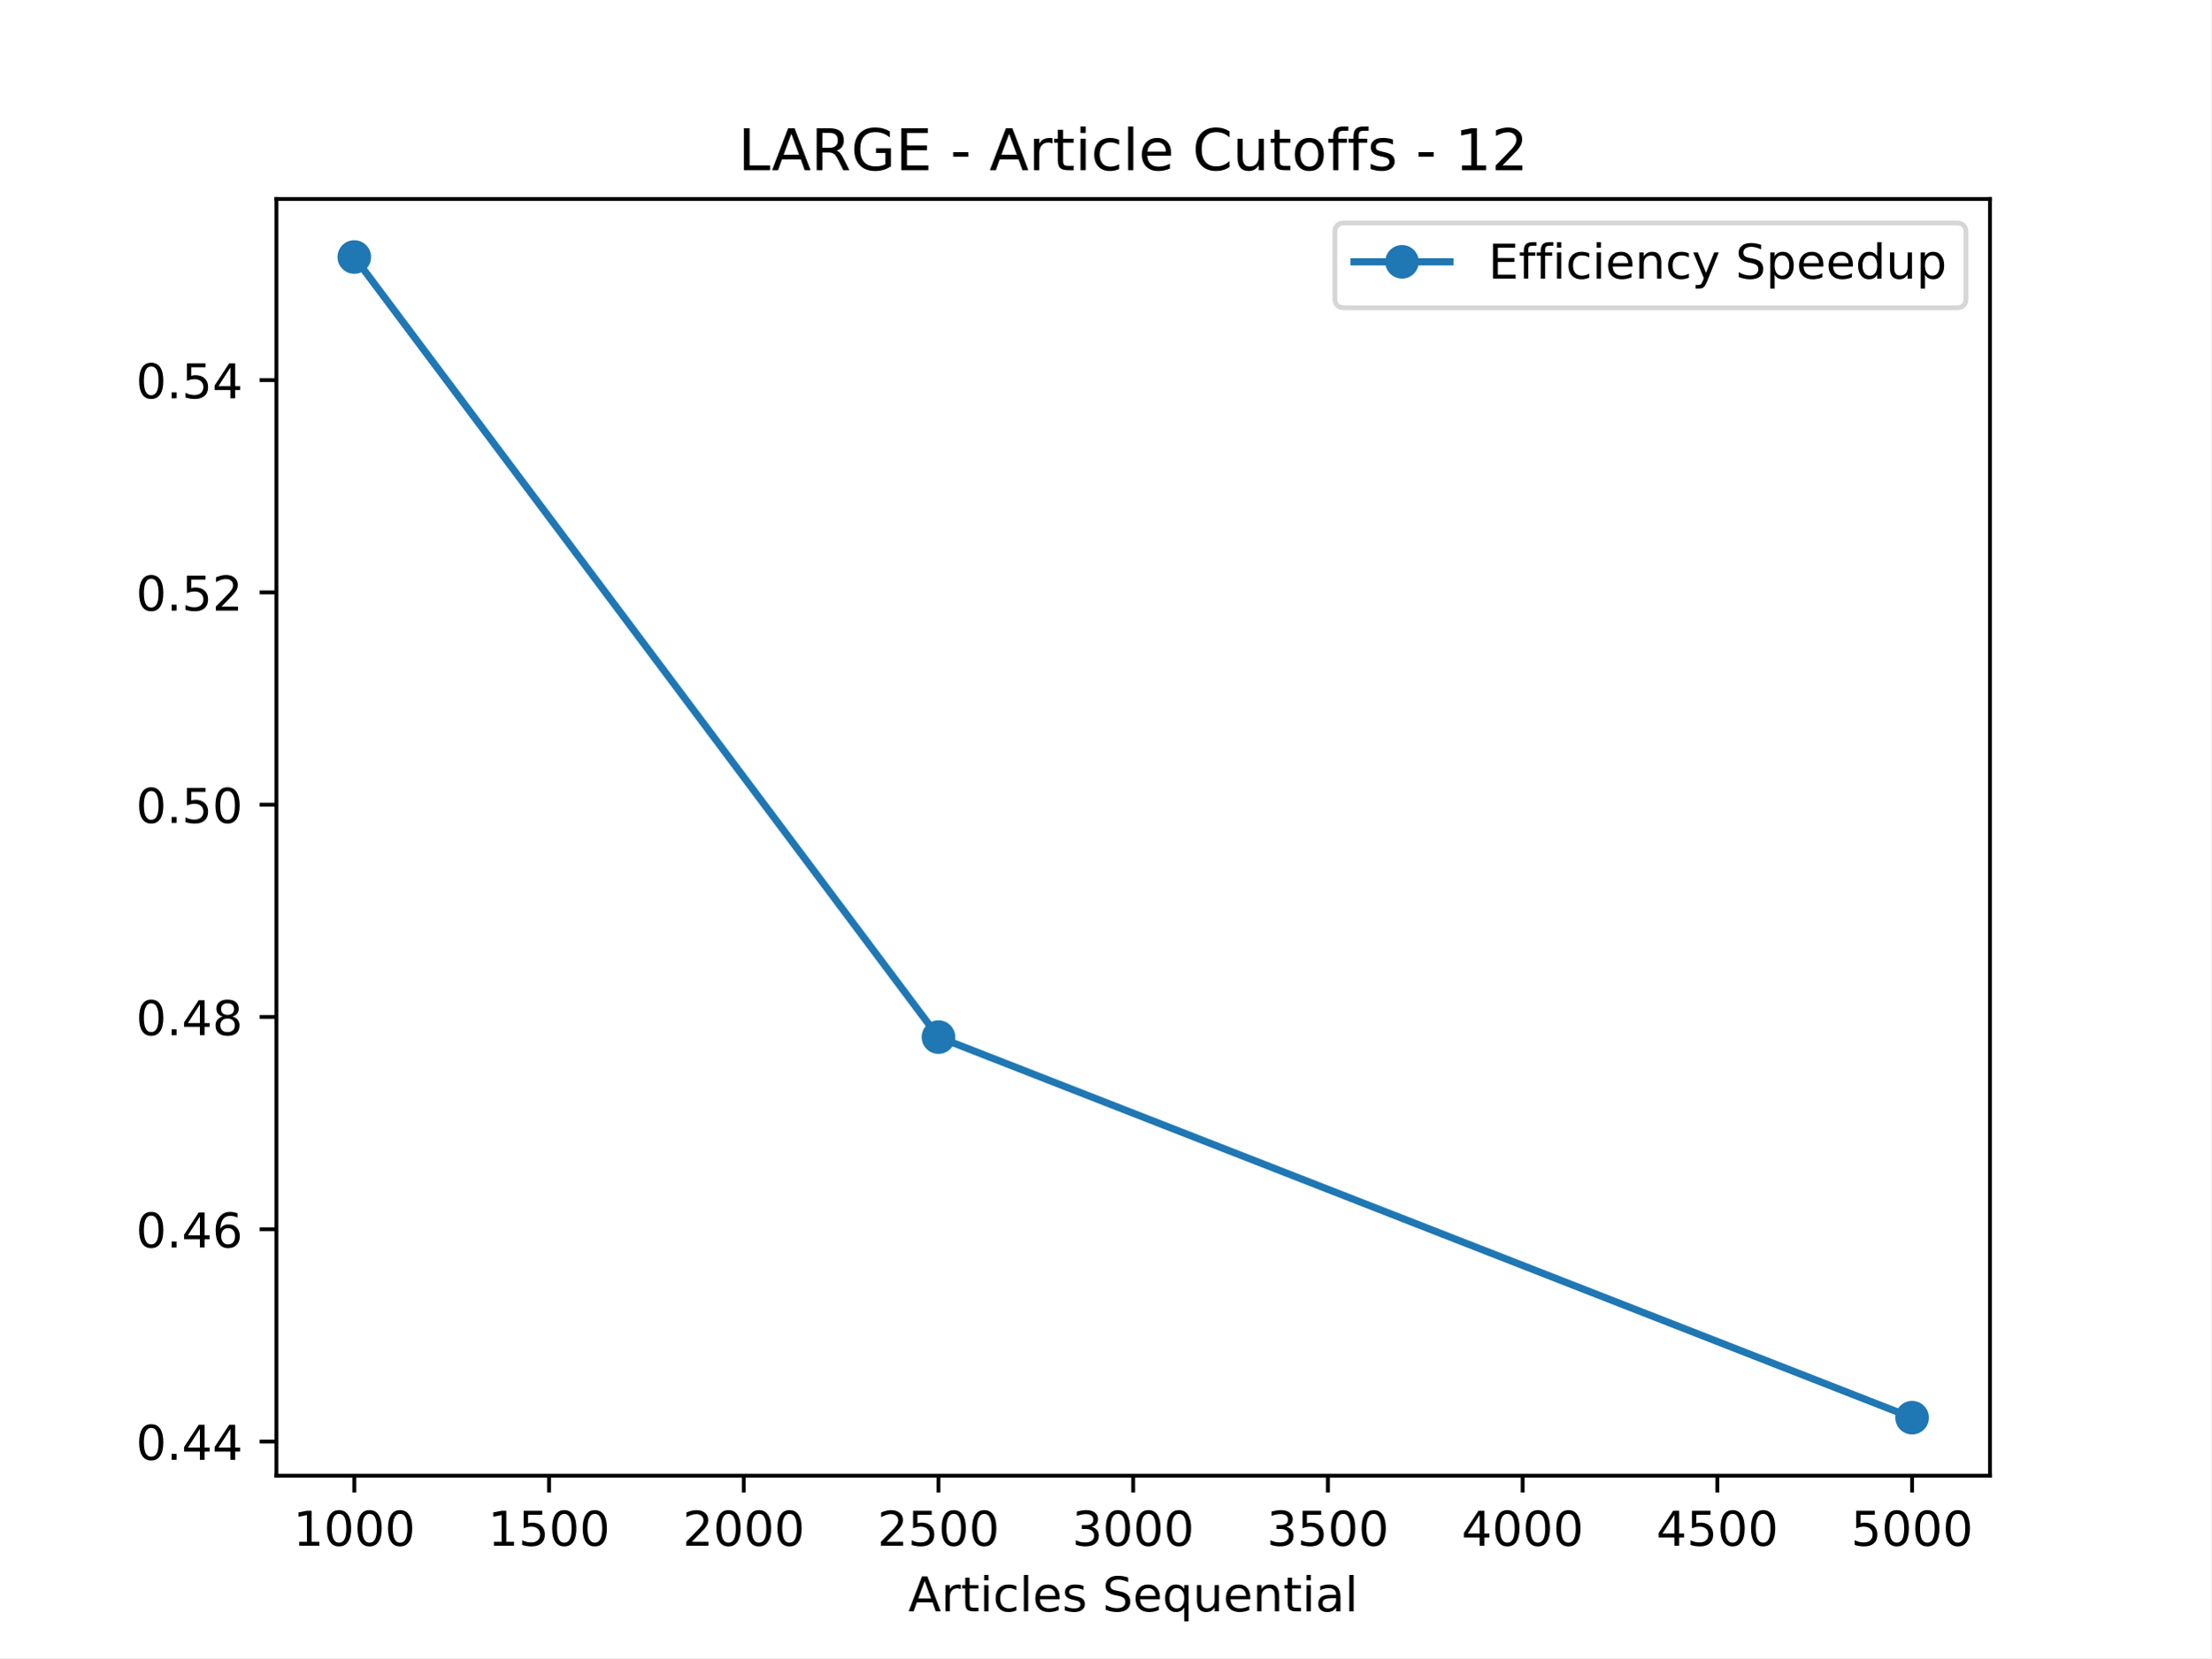
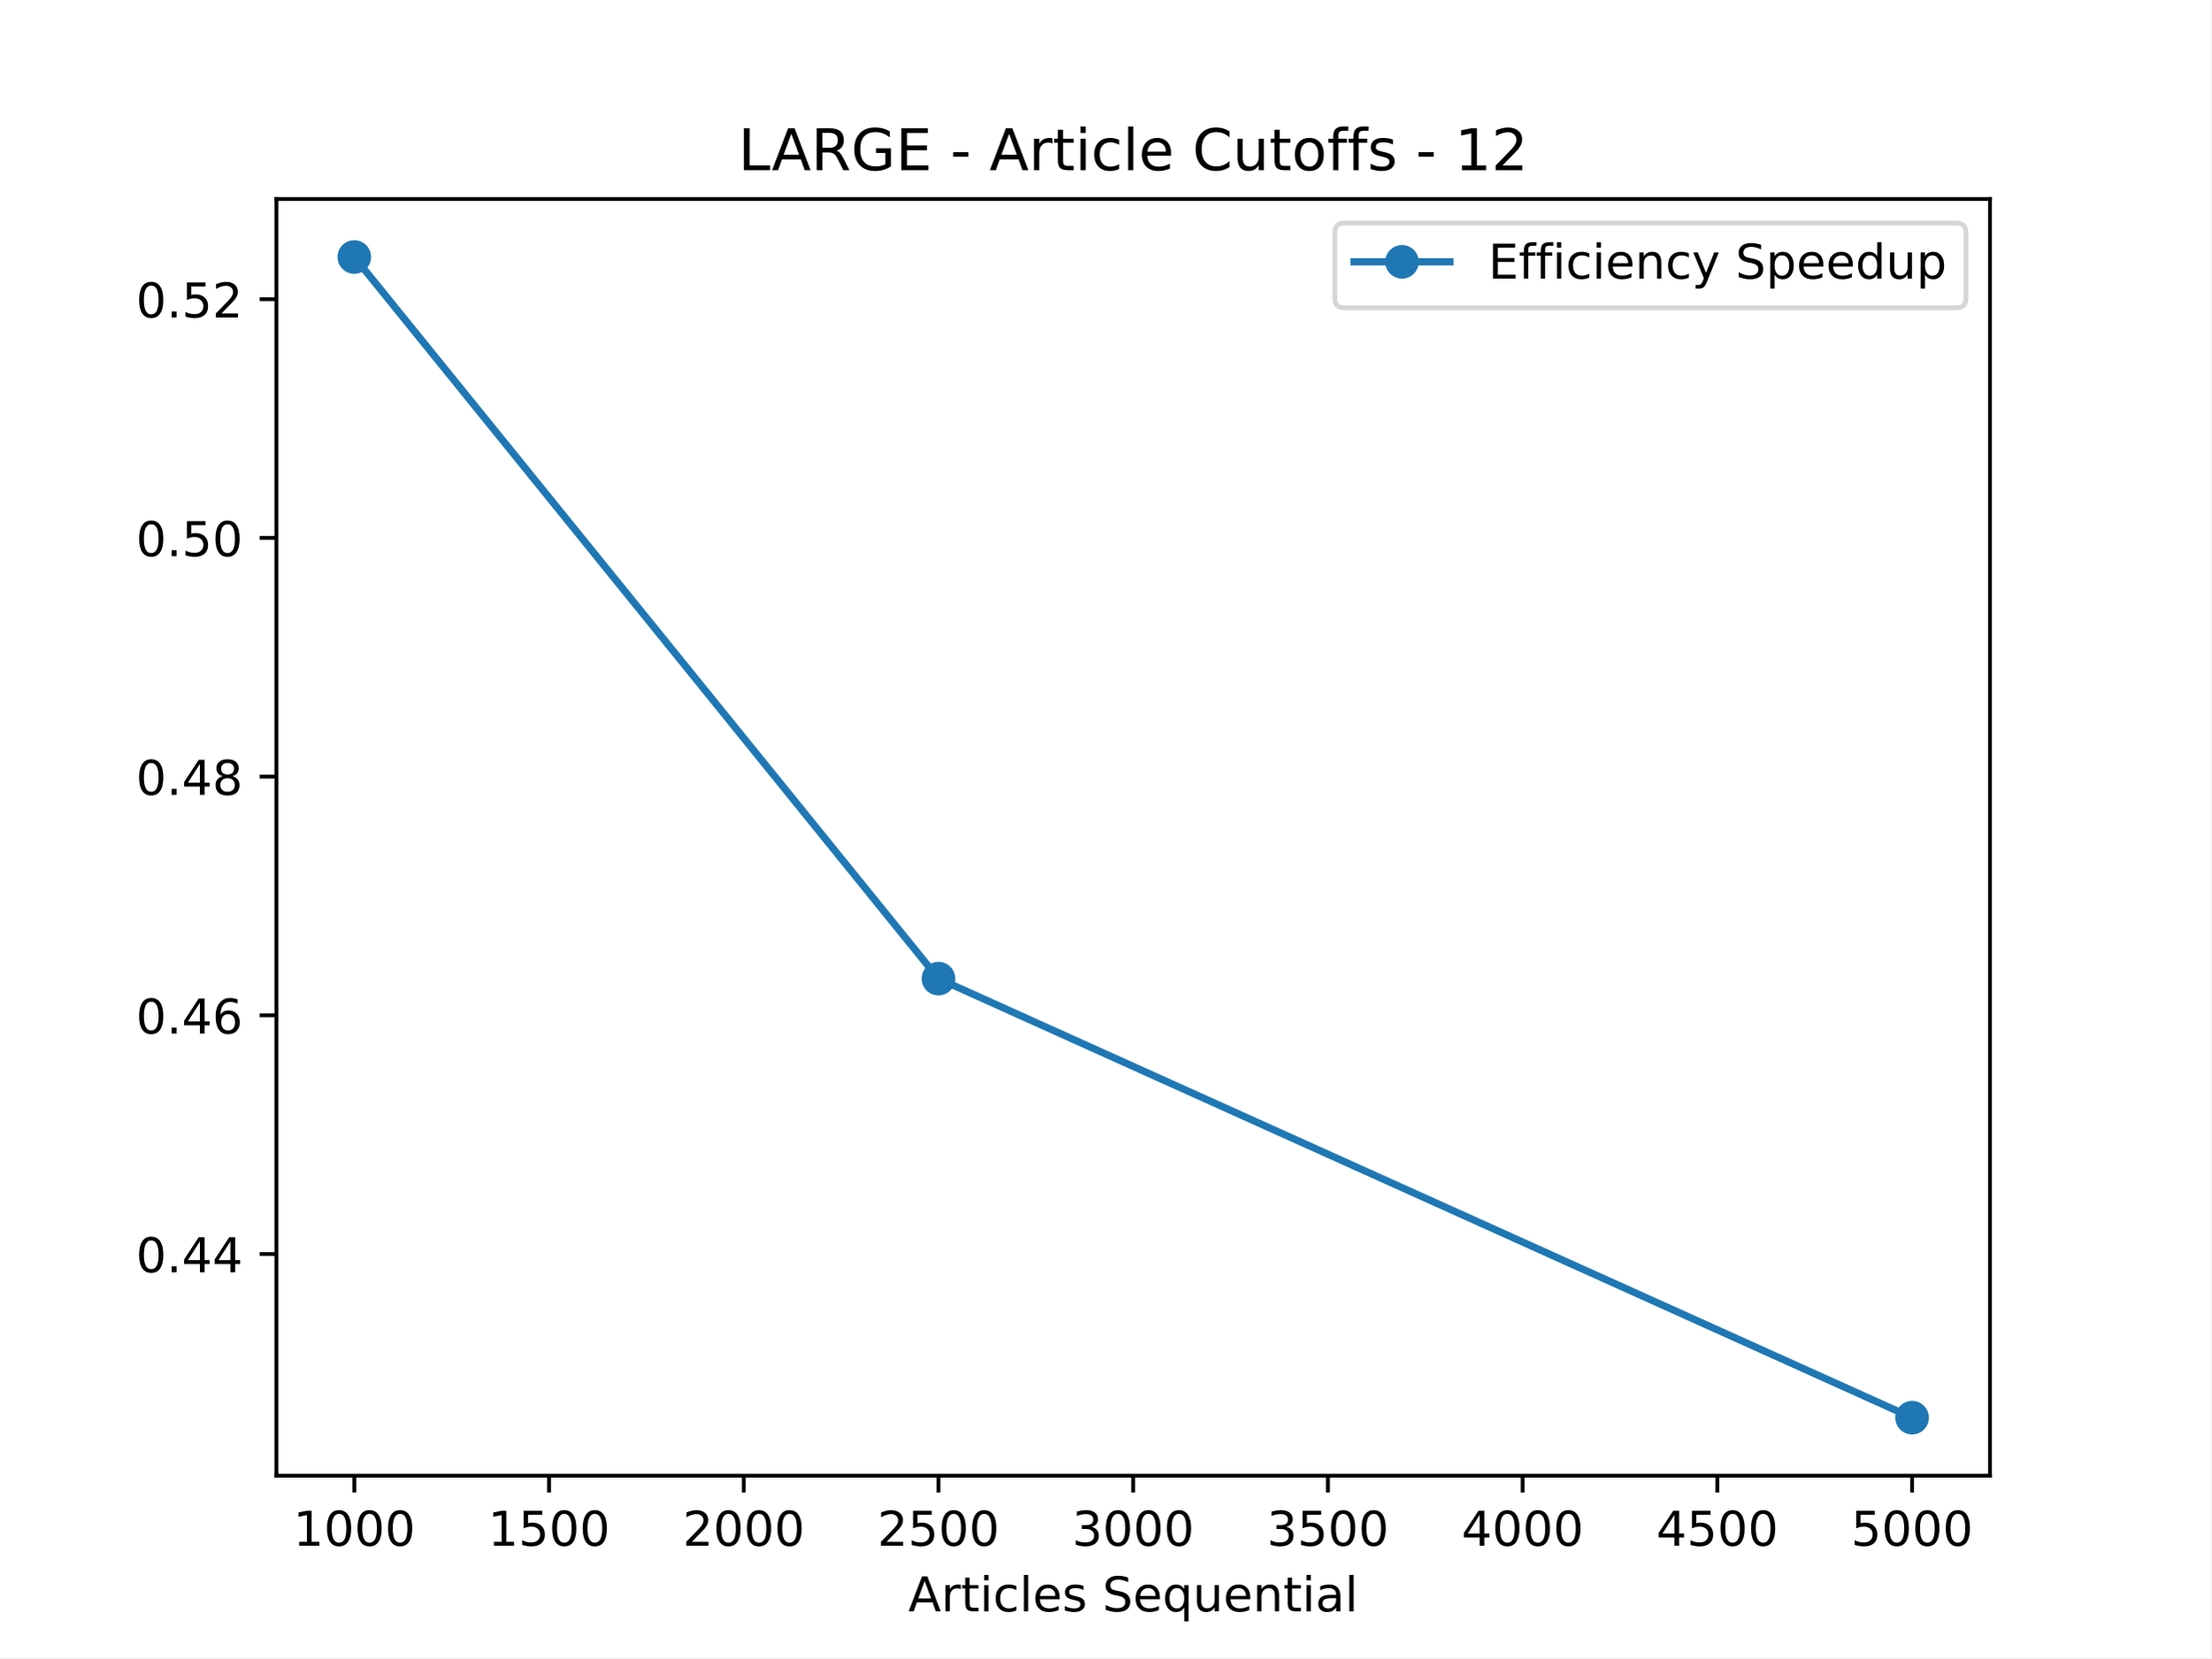
<svg xmlns="http://www.w3.org/2000/svg" xmlns:xlink="http://www.w3.org/1999/xlink" width="460.8pt" height="345.6pt" viewBox="0 0 460.8 345.6" version="1.1">
  <defs>
    <style type="text/css">*{stroke-linejoin: round; stroke-linecap: butt}</style>
  </defs>
  <g id="figure_1">
    <g id="patch_1">
      <path d="M 0 345.6  L 460.8 345.6  L 460.8 0  L 0 0  z " style="fill: #ffffff" />
    </g>
    <g id="axes_1">
      <g id="patch_2">
        <path d="M 57.6 307.584  L 414.72 307.584  L 414.72 41.472  L 57.6 41.472  z " style="fill: #ffffff" />
      </g>
      <g id="matplotlib.axis_1">
        <g id="xtick_1">
          <g id="line2d_1">
            <defs>
-               <path id="m624f29a7a2" d="M 0 0  L 0 3.5  " style="stroke: #000000; stroke-width: 0.8" />
+               <path id="m6aa74bdfdf" d="M 0 0  L 0 3.5  " style="stroke: #000000; stroke-width: 0.8" />
            </defs>
            <g>
-               <use xlink:href="#m624f29a7a2" x="73.833" y="307.584" style="stroke: #000000; stroke-width: 0.8" />
+               <use xlink:href="#m6aa74bdfdf" x="73.833" y="307.584" style="stroke: #000000; stroke-width: 0.8" />
            </g>
          </g>
          <g id="text_1">
            <g transform="translate(61.10773 322.1824) scale(0.1 -0.1)">
              <defs>
                <path id="DejaVuSans-31" d="M 794 531  L 1825 531  L 1825 4091  L 703 3866  L 703 4441  L 1819 4666  L 2450 4666  L 2450 531  L 3481 531  L 3481 0  L 794 0  L 794 531  z " transform="scale(0.015625)" />
                <path id="DejaVuSans-30" d="M 2034 4250  Q 1547 4250 1301 3770  Q 1056 3291 1056 2328  Q 1056 1369 1301 889  Q 1547 409 2034 409  Q 2525 409 2770 889  Q 3016 1369 3016 2328  Q 3016 3291 2770 3770  Q 2525 4250 2034 4250  z M 2034 4750  Q 2819 4750 3233 4129  Q 3647 3509 3647 2328  Q 3647 1150 3233 529  Q 2819 -91 2034 -91  Q 1250 -91 836 529  Q 422 1150 422 2328  Q 422 3509 836 4129  Q 1250 4750 2034 4750  z " transform="scale(0.015625)" />
              </defs>
              <use xlink:href="#DejaVuSans-31" />
              <use xlink:href="#DejaVuSans-30" x="63.623" />
              <use xlink:href="#DejaVuSans-30" x="127.246" />
              <use xlink:href="#DejaVuSans-30" x="190.869" />
            </g>
          </g>
        </g>
        <g id="xtick_2">
          <g id="line2d_2">
            <g>
-               <use xlink:href="#m624f29a7a2" x="114.415" y="307.584" style="stroke: #000000; stroke-width: 0.8" />
+               <use xlink:href="#m6aa74bdfdf" x="114.415" y="307.584" style="stroke: #000000; stroke-width: 0.8" />
            </g>
          </g>
          <g id="text_2">
            <g transform="translate(101.6895 322.1824) scale(0.1 -0.1)">
              <defs>
                <path id="DejaVuSans-35" d="M 691 4666  L 3169 4666  L 3169 4134  L 1269 4134  L 1269 2991  Q 1406 3038 1543 3061  Q 1681 3084 1819 3084  Q 2600 3084 3056 2656  Q 3513 2228 3513 1497  Q 3513 744 3044 326  Q 2575 -91 1722 -91  Q 1428 -91 1123 -41  Q 819 9 494 109  L 494 744  Q 775 591 1075 516  Q 1375 441 1709 441  Q 2250 441 2565 725  Q 2881 1009 2881 1497  Q 2881 1984 2565 2268  Q 2250 2553 1709 2553  Q 1456 2553 1204 2497  Q 953 2441 691 2322  L 691 4666  z " transform="scale(0.015625)" />
              </defs>
              <use xlink:href="#DejaVuSans-31" />
              <use xlink:href="#DejaVuSans-35" x="63.623" />
              <use xlink:href="#DejaVuSans-30" x="127.246" />
              <use xlink:href="#DejaVuSans-30" x="190.869" />
            </g>
          </g>
        </g>
        <g id="xtick_3">
          <g id="line2d_3">
            <g>
-               <use xlink:href="#m624f29a7a2" x="154.996" y="307.584" style="stroke: #000000; stroke-width: 0.8" />
+               <use xlink:href="#m6aa74bdfdf" x="154.996" y="307.584" style="stroke: #000000; stroke-width: 0.8" />
            </g>
          </g>
          <g id="text_3">
            <g transform="translate(142.2714 322.1824) scale(0.1 -0.1)">
              <defs>
                <path id="DejaVuSans-32" d="M 1228 531  L 3431 531  L 3431 0  L 469 0  L 469 531  Q 828 903 1448 1529  Q 2069 2156 2228 2338  Q 2531 2678 2651 2914  Q 2772 3150 2772 3378  Q 2772 3750 2511 3984  Q 2250 4219 1831 4219  Q 1534 4219 1204 4116  Q 875 4013 500 3803  L 500 4441  Q 881 4594 1212 4672  Q 1544 4750 1819 4750  Q 2544 4750 2975 4387  Q 3406 4025 3406 3419  Q 3406 3131 3298 2873  Q 3191 2616 2906 2266  Q 2828 2175 2409 1742  Q 1991 1309 1228 531  z " transform="scale(0.015625)" />
              </defs>
              <use xlink:href="#DejaVuSans-32" />
              <use xlink:href="#DejaVuSans-30" x="63.623" />
              <use xlink:href="#DejaVuSans-30" x="127.246" />
              <use xlink:href="#DejaVuSans-30" x="190.869" />
            </g>
          </g>
        </g>
        <g id="xtick_4">
          <g id="line2d_4">
            <g>
-               <use xlink:href="#m624f29a7a2" x="195.578" y="307.584" style="stroke: #000000; stroke-width: 0.8" />
+               <use xlink:href="#m6aa74bdfdf" x="195.578" y="307.584" style="stroke: #000000; stroke-width: 0.8" />
            </g>
          </g>
          <g id="text_4">
            <g transform="translate(182.8532 322.1824) scale(0.1 -0.1)">
              <use xlink:href="#DejaVuSans-32" />
              <use xlink:href="#DejaVuSans-35" x="63.623" />
              <use xlink:href="#DejaVuSans-30" x="127.246" />
              <use xlink:href="#DejaVuSans-30" x="190.869" />
            </g>
          </g>
        </g>
        <g id="xtick_5">
          <g id="line2d_5">
            <g>
-               <use xlink:href="#m624f29a7a2" x="236.16" y="307.584" style="stroke: #000000; stroke-width: 0.8" />
+               <use xlink:href="#m6aa74bdfdf" x="236.16" y="307.584" style="stroke: #000000; stroke-width: 0.8" />
            </g>
          </g>
          <g id="text_5">
            <g transform="translate(223.435 322.1824) scale(0.1 -0.1)">
              <defs>
                <path id="DejaVuSans-33" d="M 2597 2516  Q 3050 2419 3304 2112  Q 3559 1806 3559 1356  Q 3559 666 3084 287  Q 2609 -91 1734 -91  Q 1441 -91 1130 -33  Q 819 25 488 141  L 488 750  Q 750 597 1062 519  Q 1375 441 1716 441  Q 2309 441 2620 675  Q 2931 909 2931 1356  Q 2931 1769 2642 2001  Q 2353 2234 1838 2234  L 1294 2234  L 1294 2753  L 1863 2753  Q 2328 2753 2575 2939  Q 2822 3125 2822 3475  Q 2822 3834 2567 4026  Q 2313 4219 1838 4219  Q 1578 4219 1281 4162  Q 984 4106 628 3988  L 628 4550  Q 988 4650 1302 4700  Q 1616 4750 1894 4750  Q 2613 4750 3031 4423  Q 3450 4097 3450 3541  Q 3450 3153 3228 2886  Q 3006 2619 2597 2516  z " transform="scale(0.015625)" />
              </defs>
              <use xlink:href="#DejaVuSans-33" />
              <use xlink:href="#DejaVuSans-30" x="63.623" />
              <use xlink:href="#DejaVuSans-30" x="127.246" />
              <use xlink:href="#DejaVuSans-30" x="190.869" />
            </g>
          </g>
        </g>
        <g id="xtick_6">
          <g id="line2d_6">
            <g>
-               <use xlink:href="#m624f29a7a2" x="276.742" y="307.584" style="stroke: #000000; stroke-width: 0.8" />
+               <use xlink:href="#m6aa74bdfdf" x="276.742" y="307.584" style="stroke: #000000; stroke-width: 0.8" />
            </g>
          </g>
          <g id="text_6">
            <g transform="translate(264.0168 322.1824) scale(0.1 -0.1)">
              <use xlink:href="#DejaVuSans-33" />
              <use xlink:href="#DejaVuSans-35" x="63.623" />
              <use xlink:href="#DejaVuSans-30" x="127.246" />
              <use xlink:href="#DejaVuSans-30" x="190.869" />
            </g>
          </g>
        </g>
        <g id="xtick_7">
          <g id="line2d_7">
            <g>
-               <use xlink:href="#m624f29a7a2" x="317.324" y="307.584" style="stroke: #000000; stroke-width: 0.8" />
+               <use xlink:href="#m6aa74bdfdf" x="317.324" y="307.584" style="stroke: #000000; stroke-width: 0.8" />
            </g>
          </g>
          <g id="text_7">
            <g transform="translate(304.5986 322.1824) scale(0.1 -0.1)">
              <defs>
                <path id="DejaVuSans-34" d="M 2419 4116  L 825 1625  L 2419 1625  L 2419 4116  z M 2253 4666  L 3047 4666  L 3047 1625  L 3713 1625  L 3713 1100  L 3047 1100  L 3047 0  L 2419 0  L 2419 1100  L 313 1100  L 313 1709  L 2253 4666  z " transform="scale(0.015625)" />
              </defs>
              <use xlink:href="#DejaVuSans-34" />
              <use xlink:href="#DejaVuSans-30" x="63.623" />
              <use xlink:href="#DejaVuSans-30" x="127.246" />
              <use xlink:href="#DejaVuSans-30" x="190.869" />
            </g>
          </g>
        </g>
        <g id="xtick_8">
          <g id="line2d_8">
            <g>
-               <use xlink:href="#m624f29a7a2" x="357.905" y="307.584" style="stroke: #000000; stroke-width: 0.8" />
+               <use xlink:href="#m6aa74bdfdf" x="357.905" y="307.584" style="stroke: #000000; stroke-width: 0.8" />
            </g>
          </g>
          <g id="text_8">
            <g transform="translate(345.1805 322.1824) scale(0.1 -0.1)">
              <use xlink:href="#DejaVuSans-34" />
              <use xlink:href="#DejaVuSans-35" x="63.623" />
              <use xlink:href="#DejaVuSans-30" x="127.246" />
              <use xlink:href="#DejaVuSans-30" x="190.869" />
            </g>
          </g>
        </g>
        <g id="xtick_9">
          <g id="line2d_9">
            <g>
-               <use xlink:href="#m624f29a7a2" x="398.487" y="307.584" style="stroke: #000000; stroke-width: 0.8" />
+               <use xlink:href="#m6aa74bdfdf" x="398.487" y="307.584" style="stroke: #000000; stroke-width: 0.8" />
            </g>
          </g>
          <g id="text_9">
            <g transform="translate(385.7623 322.1824) scale(0.1 -0.1)">
              <use xlink:href="#DejaVuSans-35" />
              <use xlink:href="#DejaVuSans-30" x="63.623" />
              <use xlink:href="#DejaVuSans-30" x="127.246" />
              <use xlink:href="#DejaVuSans-30" x="190.869" />
            </g>
          </g>
        </g>
        <g id="text_10">
          <g transform="translate(189.285 335.8606) scale(0.1 -0.1)">
            <defs>
              <path id="DejaVuSans-41" d="M 2188 4044  L 1331 1722  L 3047 1722  L 2188 4044  z M 1831 4666  L 2547 4666  L 4325 0  L 3669 0  L 3244 1197  L 1141 1197  L 716 0  L 50 0  L 1831 4666  z " transform="scale(0.015625)" />
              <path id="DejaVuSans-72" d="M 2631 2963  Q 2534 3019 2420 3045  Q 2306 3072 2169 3072  Q 1681 3072 1420 2755  Q 1159 2438 1159 1844  L 1159 0  L 581 0  L 581 3500  L 1159 3500  L 1159 2956  Q 1341 3275 1631 3429  Q 1922 3584 2338 3584  Q 2397 3584 2469 3576  Q 2541 3569 2628 3553  L 2631 2963  z " transform="scale(0.015625)" />
              <path id="DejaVuSans-74" d="M 1172 4494  L 1172 3500  L 2356 3500  L 2356 3053  L 1172 3053  L 1172 1153  Q 1172 725 1289 603  Q 1406 481 1766 481  L 2356 481  L 2356 0  L 1766 0  Q 1100 0 847 248  Q 594 497 594 1153  L 594 3053  L 172 3053  L 172 3500  L 594 3500  L 594 4494  L 1172 4494  z " transform="scale(0.015625)" />
              <path id="DejaVuSans-69" d="M 603 3500  L 1178 3500  L 1178 0  L 603 0  L 603 3500  z M 603 4863  L 1178 4863  L 1178 4134  L 603 4134  L 603 4863  z " transform="scale(0.015625)" />
              <path id="DejaVuSans-63" d="M 3122 3366  L 3122 2828  Q 2878 2963 2633 3030  Q 2388 3097 2138 3097  Q 1578 3097 1268 2742  Q 959 2388 959 1747  Q 959 1106 1268 751  Q 1578 397 2138 397  Q 2388 397 2633 464  Q 2878 531 3122 666  L 3122 134  Q 2881 22 2623 -34  Q 2366 -91 2075 -91  Q 1284 -91 818 406  Q 353 903 353 1747  Q 353 2603 823 3093  Q 1294 3584 2113 3584  Q 2378 3584 2631 3529  Q 2884 3475 3122 3366  z " transform="scale(0.015625)" />
              <path id="DejaVuSans-6c" d="M 603 4863  L 1178 4863  L 1178 0  L 603 0  L 603 4863  z " transform="scale(0.015625)" />
              <path id="DejaVuSans-65" d="M 3597 1894  L 3597 1613  L 953 1613  Q 991 1019 1311 708  Q 1631 397 2203 397  Q 2534 397 2845 478  Q 3156 559 3463 722  L 3463 178  Q 3153 47 2828 -22  Q 2503 -91 2169 -91  Q 1331 -91 842 396  Q 353 884 353 1716  Q 353 2575 817 3079  Q 1281 3584 2069 3584  Q 2775 3584 3186 3129  Q 3597 2675 3597 1894  z M 3022 2063  Q 3016 2534 2758 2815  Q 2500 3097 2075 3097  Q 1594 3097 1305 2825  Q 1016 2553 972 2059  L 3022 2063  z " transform="scale(0.015625)" />
              <path id="DejaVuSans-73" d="M 2834 3397  L 2834 2853  Q 2591 2978 2328 3040  Q 2066 3103 1784 3103  Q 1356 3103 1142 2972  Q 928 2841 928 2578  Q 928 2378 1081 2264  Q 1234 2150 1697 2047  L 1894 2003  Q 2506 1872 2764 1633  Q 3022 1394 3022 966  Q 3022 478 2636 193  Q 2250 -91 1575 -91  Q 1294 -91 989 -36  Q 684 19 347 128  L 347 722  Q 666 556 975 473  Q 1284 391 1588 391  Q 1994 391 2212 530  Q 2431 669 2431 922  Q 2431 1156 2273 1281  Q 2116 1406 1581 1522  L 1381 1569  Q 847 1681 609 1914  Q 372 2147 372 2553  Q 372 3047 722 3315  Q 1072 3584 1716 3584  Q 2034 3584 2315 3537  Q 2597 3491 2834 3397  z " transform="scale(0.015625)" />
              <path id="DejaVuSans-20" transform="scale(0.015625)" />
              <path id="DejaVuSans-53" d="M 3425 4513  L 3425 3897  Q 3066 4069 2747 4153  Q 2428 4238 2131 4238  Q 1616 4238 1336 4038  Q 1056 3838 1056 3469  Q 1056 3159 1242 3001  Q 1428 2844 1947 2747  L 2328 2669  Q 3034 2534 3370 2195  Q 3706 1856 3706 1288  Q 3706 609 3251 259  Q 2797 -91 1919 -91  Q 1588 -91 1214 -16  Q 841 59 441 206  L 441 856  Q 825 641 1194 531  Q 1563 422 1919 422  Q 2459 422 2753 634  Q 3047 847 3047 1241  Q 3047 1584 2836 1778  Q 2625 1972 2144 2069  L 1759 2144  Q 1053 2284 737 2584  Q 422 2884 422 3419  Q 422 4038 858 4394  Q 1294 4750 2059 4750  Q 2388 4750 2728 4690  Q 3069 4631 3425 4513  z " transform="scale(0.015625)" />
              <path id="DejaVuSans-71" d="M 947 1747  Q 947 1113 1208 752  Q 1469 391 1925 391  Q 2381 391 2643 752  Q 2906 1113 2906 1747  Q 2906 2381 2643 2742  Q 2381 3103 1925 3103  Q 1469 3103 1208 2742  Q 947 2381 947 1747  z M 2906 525  Q 2725 213 2448 61  Q 2172 -91 1784 -91  Q 1150 -91 751 415  Q 353 922 353 1747  Q 353 2572 751 3078  Q 1150 3584 1784 3584  Q 2172 3584 2448 3432  Q 2725 3281 2906 2969  L 2906 3500  L 3481 3500  L 3481 -1331  L 2906 -1331  L 2906 525  z " transform="scale(0.015625)" />
              <path id="DejaVuSans-75" d="M 544 1381  L 544 3500  L 1119 3500  L 1119 1403  Q 1119 906 1312 657  Q 1506 409 1894 409  Q 2359 409 2629 706  Q 2900 1003 2900 1516  L 2900 3500  L 3475 3500  L 3475 0  L 2900 0  L 2900 538  Q 2691 219 2414 64  Q 2138 -91 1772 -91  Q 1169 -91 856 284  Q 544 659 544 1381  z M 1991 3584  L 1991 3584  z " transform="scale(0.015625)" />
              <path id="DejaVuSans-6e" d="M 3513 2113  L 3513 0  L 2938 0  L 2938 2094  Q 2938 2591 2744 2837  Q 2550 3084 2163 3084  Q 1697 3084 1428 2787  Q 1159 2491 1159 1978  L 1159 0  L 581 0  L 581 3500  L 1159 3500  L 1159 2956  Q 1366 3272 1645 3428  Q 1925 3584 2291 3584  Q 2894 3584 3203 3211  Q 3513 2838 3513 2113  z " transform="scale(0.015625)" />
              <path id="DejaVuSans-61" d="M 2194 1759  Q 1497 1759 1228 1600  Q 959 1441 959 1056  Q 959 750 1161 570  Q 1363 391 1709 391  Q 2188 391 2477 730  Q 2766 1069 2766 1631  L 2766 1759  L 2194 1759  z M 3341 1997  L 3341 0  L 2766 0  L 2766 531  Q 2569 213 2275 61  Q 1981 -91 1556 -91  Q 1019 -91 701 211  Q 384 513 384 1019  Q 384 1609 779 1909  Q 1175 2209 1959 2209  L 2766 2209  L 2766 2266  Q 2766 2663 2505 2880  Q 2244 3097 1772 3097  Q 1472 3097 1187 3025  Q 903 2953 641 2809  L 641 3341  Q 956 3463 1253 3523  Q 1550 3584 1831 3584  Q 2591 3584 2966 3190  Q 3341 2797 3341 1997  z " transform="scale(0.015625)" />
            </defs>
            <use xlink:href="#DejaVuSans-41" />
            <use xlink:href="#DejaVuSans-72" x="68.408" />
            <use xlink:href="#DejaVuSans-74" x="109.521" />
            <use xlink:href="#DejaVuSans-69" x="148.73" />
            <use xlink:href="#DejaVuSans-63" x="176.514" />
            <use xlink:href="#DejaVuSans-6c" x="231.494" />
            <use xlink:href="#DejaVuSans-65" x="259.277" />
            <use xlink:href="#DejaVuSans-73" x="320.801" />
            <use xlink:href="#DejaVuSans-20" x="372.9" />
            <use xlink:href="#DejaVuSans-53" x="404.688" />
            <use xlink:href="#DejaVuSans-65" x="468.164" />
            <use xlink:href="#DejaVuSans-71" x="529.688" />
            <use xlink:href="#DejaVuSans-75" x="593.164" />
            <use xlink:href="#DejaVuSans-65" x="656.543" />
            <use xlink:href="#DejaVuSans-6e" x="718.066" />
            <use xlink:href="#DejaVuSans-74" x="781.445" />
            <use xlink:href="#DejaVuSans-69" x="820.654" />
            <use xlink:href="#DejaVuSans-61" x="848.438" />
            <use xlink:href="#DejaVuSans-6c" x="909.717" />
          </g>
        </g>
      </g>
      <g id="matplotlib.axis_2">
        <g id="ytick_1">
          <g id="line2d_10">
            <defs>
-               <path id="mcfd9f4a879" d="M 0 0  L -3.5 0  " style="stroke: #000000; stroke-width: 0.8" />
+               <path id="m1d41171e12" d="M 0 0  L -3.5 0  " style="stroke: #000000; stroke-width: 0.8" />
            </defs>
            <g>
-               <use xlink:href="#mcfd9f4a879" x="57.6" y="300.472" style="stroke: #000000; stroke-width: 0.8" />
+               <use xlink:href="#m1d41171e12" x="57.6" y="261.385" style="stroke: #000000; stroke-width: 0.8" />
            </g>
          </g>
          <g id="text_11">
-             <g transform="translate(28.33438 304.271) scale(0.1 -0.1)">
+             <g transform="translate(28.33438 265.1839) scale(0.1 -0.1)">
              <defs>
                <path id="DejaVuSans-2e" d="M 684 794  L 1344 794  L 1344 0  L 684 0  L 684 794  z " transform="scale(0.015625)" />
              </defs>
              <use xlink:href="#DejaVuSans-30" />
              <use xlink:href="#DejaVuSans-2e" x="63.623" />
              <use xlink:href="#DejaVuSans-34" x="95.41" />
              <use xlink:href="#DejaVuSans-34" x="159.033" />
            </g>
          </g>
        </g>
        <g id="ytick_2">
          <g id="line2d_11">
            <g>
-               <use xlink:href="#mcfd9f4a879" x="57.6" y="256.221" style="stroke: #000000; stroke-width: 0.8" />
+               <use xlink:href="#m1d41171e12" x="57.6" y="211.628" style="stroke: #000000; stroke-width: 0.8" />
            </g>
          </g>
          <g id="text_12">
-             <g transform="translate(28.33438 260.0197) scale(0.1 -0.1)">
+             <g transform="translate(28.33438 215.4268) scale(0.1 -0.1)">
              <defs>
                <path id="DejaVuSans-36" d="M 2113 2584  Q 1688 2584 1439 2293  Q 1191 2003 1191 1497  Q 1191 994 1439 701  Q 1688 409 2113 409  Q 2538 409 2786 701  Q 3034 994 3034 1497  Q 3034 2003 2786 2293  Q 2538 2584 2113 2584  z M 3366 4563  L 3366 3988  Q 3128 4100 2886 4159  Q 2644 4219 2406 4219  Q 1781 4219 1451 3797  Q 1122 3375 1075 2522  Q 1259 2794 1537 2939  Q 1816 3084 2150 3084  Q 2853 3084 3261 2657  Q 3669 2231 3669 1497  Q 3669 778 3244 343  Q 2819 -91 2113 -91  Q 1303 -91 875 529  Q 447 1150 447 2328  Q 447 3434 972 4092  Q 1497 4750 2381 4750  Q 2619 4750 2861 4703  Q 3103 4656 3366 4563  z " transform="scale(0.015625)" />
              </defs>
              <use xlink:href="#DejaVuSans-30" />
              <use xlink:href="#DejaVuSans-2e" x="63.623" />
              <use xlink:href="#DejaVuSans-34" x="95.41" />
              <use xlink:href="#DejaVuSans-36" x="159.033" />
            </g>
          </g>
        </g>
        <g id="ytick_3">
          <g id="line2d_12">
            <g>
-               <use xlink:href="#mcfd9f4a879" x="57.6" y="211.969" style="stroke: #000000; stroke-width: 0.8" />
+               <use xlink:href="#m1d41171e12" x="57.6" y="161.87" style="stroke: #000000; stroke-width: 0.8" />
            </g>
          </g>
          <g id="text_13">
-             <g transform="translate(28.33438 215.7684) scale(0.1 -0.1)">
+             <g transform="translate(28.33438 165.6696) scale(0.1 -0.1)">
              <defs>
                <path id="DejaVuSans-38" d="M 2034 2216  Q 1584 2216 1326 1975  Q 1069 1734 1069 1313  Q 1069 891 1326 650  Q 1584 409 2034 409  Q 2484 409 2743 651  Q 3003 894 3003 1313  Q 3003 1734 2745 1975  Q 2488 2216 2034 2216  z M 1403 2484  Q 997 2584 770 2862  Q 544 3141 544 3541  Q 544 4100 942 4425  Q 1341 4750 2034 4750  Q 2731 4750 3128 4425  Q 3525 4100 3525 3541  Q 3525 3141 3298 2862  Q 3072 2584 2669 2484  Q 3125 2378 3379 2068  Q 3634 1759 3634 1313  Q 3634 634 3220 271  Q 2806 -91 2034 -91  Q 1263 -91 848 271  Q 434 634 434 1313  Q 434 1759 690 2068  Q 947 2378 1403 2484  z M 1172 3481  Q 1172 3119 1398 2916  Q 1625 2713 2034 2713  Q 2441 2713 2670 2916  Q 2900 3119 2900 3481  Q 2900 3844 2670 4047  Q 2441 4250 2034 4250  Q 1625 4250 1398 4047  Q 1172 3844 1172 3481  z " transform="scale(0.015625)" />
              </defs>
              <use xlink:href="#DejaVuSans-30" />
              <use xlink:href="#DejaVuSans-2e" x="63.623" />
              <use xlink:href="#DejaVuSans-34" x="95.41" />
              <use xlink:href="#DejaVuSans-38" x="159.033" />
            </g>
          </g>
        </g>
        <g id="ytick_4">
          <g id="line2d_13">
            <g>
-               <use xlink:href="#mcfd9f4a879" x="57.6" y="167.718" style="stroke: #000000; stroke-width: 0.8" />
+               <use xlink:href="#m1d41171e12" x="57.6" y="112.113" style="stroke: #000000; stroke-width: 0.8" />
            </g>
          </g>
          <g id="text_14">
-             <g transform="translate(28.33438 171.5172) scale(0.1 -0.1)">
+             <g transform="translate(28.33438 115.9124) scale(0.1 -0.1)">
              <use xlink:href="#DejaVuSans-30" />
              <use xlink:href="#DejaVuSans-2e" x="63.623" />
              <use xlink:href="#DejaVuSans-35" x="95.41" />
              <use xlink:href="#DejaVuSans-30" x="159.033" />
            </g>
          </g>
        </g>
        <g id="ytick_5">
          <g id="line2d_14">
            <g>
-               <use xlink:href="#mcfd9f4a879" x="57.6" y="123.467" style="stroke: #000000; stroke-width: 0.8" />
+               <use xlink:href="#m1d41171e12" x="57.6" y="62.356" style="stroke: #000000; stroke-width: 0.8" />
            </g>
          </g>
          <g id="text_15">
-             <g transform="translate(28.33438 127.2659) scale(0.1 -0.1)">
+             <g transform="translate(28.33438 66.15522) scale(0.1 -0.1)">
              <use xlink:href="#DejaVuSans-30" />
              <use xlink:href="#DejaVuSans-2e" x="63.623" />
              <use xlink:href="#DejaVuSans-35" x="95.41" />
              <use xlink:href="#DejaVuSans-32" x="159.033" />
            </g>
          </g>
        </g>
-         <g id="ytick_6">
-           <g id="line2d_15">
-             <g>
-               <use xlink:href="#mcfd9f4a879" x="57.6" y="79.215" style="stroke: #000000; stroke-width: 0.8" />
-             </g>
-           </g>
-           <g id="text_16">
-             <g transform="translate(28.33438 83.01458) scale(0.1 -0.1)">
-               <use xlink:href="#DejaVuSans-30" />
-               <use xlink:href="#DejaVuSans-2e" x="63.623" />
-               <use xlink:href="#DejaVuSans-35" x="95.41" />
-               <use xlink:href="#DejaVuSans-34" x="159.033" />
-             </g>
-           </g>
-         </g>
-       </g>
-       <g id="line2d_16">
-         <path d="M 73.833 53.568  L 195.578 216.167  L 398.487 295.488  " clip-path="url(#p3012679da1)" style="fill: none; stroke: #1f77b4; stroke-width: 1.5; stroke-linecap: square" />
+       </g>
+       <g id="line2d_15">
+         <path d="M 73.833 53.568  L 195.578 203.976  L 398.487 295.488  " clip-path="url(#p8bc9e524a3)" style="fill: none; stroke: #1f77b4; stroke-width: 1.5; stroke-linecap: square" />
        <defs>
-           <path id="m55bf18be19" d="M 0 3  C 0.796 3 1.559 2.684 2.121 2.121  C 2.684 1.559 3 0.796 3 0  C 3 -0.796 2.684 -1.559 2.121 -2.121  C 1.559 -2.684 0.796 -3 0 -3  C -0.796 -3 -1.559 -2.684 -2.121 -2.121  C -2.684 -1.559 -3 -0.796 -3 0  C -3 0.796 -2.684 1.559 -2.121 2.121  C -1.559 2.684 -0.796 3 0 3  z " style="stroke: #1f77b4" />
+           <path id="m09634e7e96" d="M 0 3  C 0.796 3 1.559 2.684 2.121 2.121  C 2.684 1.559 3 0.796 3 0  C 3 -0.796 2.684 -1.559 2.121 -2.121  C 1.559 -2.684 0.796 -3 0 -3  C -0.796 -3 -1.559 -2.684 -2.121 -2.121  C -2.684 -1.559 -3 -0.796 -3 0  C -3 0.796 -2.684 1.559 -2.121 2.121  C -1.559 2.684 -0.796 3 0 3  z " style="stroke: #1f77b4" />
        </defs>
-         <g clip-path="url(#p3012679da1)">
-           <use xlink:href="#m55bf18be19" x="73.833" y="53.568" style="fill: #1f77b4; stroke: #1f77b4" />
-           <use xlink:href="#m55bf18be19" x="195.578" y="216.167" style="fill: #1f77b4; stroke: #1f77b4" />
-           <use xlink:href="#m55bf18be19" x="398.487" y="295.488" style="fill: #1f77b4; stroke: #1f77b4" />
+         <g clip-path="url(#p8bc9e524a3)">
+           <use xlink:href="#m09634e7e96" x="73.833" y="53.568" style="fill: #1f77b4; stroke: #1f77b4" />
+           <use xlink:href="#m09634e7e96" x="195.578" y="203.976" style="fill: #1f77b4; stroke: #1f77b4" />
+           <use xlink:href="#m09634e7e96" x="398.487" y="295.488" style="fill: #1f77b4; stroke: #1f77b4" />
        </g>
      </g>
      <g id="patch_3">
        <path d="M 57.6 307.584  L 57.6 41.472  " style="fill: none; stroke: #000000; stroke-width: 0.8; stroke-linejoin: miter; stroke-linecap: square" />
      </g>
      <g id="patch_4">
        <path d="M 414.72 307.584  L 414.72 41.472  " style="fill: none; stroke: #000000; stroke-width: 0.8; stroke-linejoin: miter; stroke-linecap: square" />
      </g>
      <g id="patch_5">
        <path d="M 57.6 307.584  L 414.72 307.584  " style="fill: none; stroke: #000000; stroke-width: 0.8; stroke-linejoin: miter; stroke-linecap: square" />
      </g>
      <g id="patch_6">
        <path d="M 57.6 41.472  L 414.72 41.472  " style="fill: none; stroke: #000000; stroke-width: 0.8; stroke-linejoin: miter; stroke-linecap: square" />
      </g>
-       <g id="text_17">
+       <g id="text_16">
        <g transform="translate(153.8559 35.472) scale(0.12 -0.12)">
          <defs>
            <path id="DejaVuSans-4c" d="M 628 4666  L 1259 4666  L 1259 531  L 3531 531  L 3531 0  L 628 0  L 628 4666  z " transform="scale(0.015625)" />
            <path id="DejaVuSans-52" d="M 2841 2188  Q 3044 2119 3236 1894  Q 3428 1669 3622 1275  L 4263 0  L 3584 0  L 2988 1197  Q 2756 1666 2539 1819  Q 2322 1972 1947 1972  L 1259 1972  L 1259 0  L 628 0  L 628 4666  L 2053 4666  Q 2853 4666 3247 4331  Q 3641 3997 3641 3322  Q 3641 2881 3436 2590  Q 3231 2300 2841 2188  z M 1259 4147  L 1259 2491  L 2053 2491  Q 2509 2491 2742 2702  Q 2975 2913 2975 3322  Q 2975 3731 2742 3939  Q 2509 4147 2053 4147  L 1259 4147  z " transform="scale(0.015625)" />
            <path id="DejaVuSans-47" d="M 3809 666  L 3809 1919  L 2778 1919  L 2778 2438  L 4434 2438  L 4434 434  Q 4069 175 3628 42  Q 3188 -91 2688 -91  Q 1594 -91 976 548  Q 359 1188 359 2328  Q 359 3472 976 4111  Q 1594 4750 2688 4750  Q 3144 4750 3555 4637  Q 3966 4525 4313 4306  L 4313 3634  Q 3963 3931 3569 4081  Q 3175 4231 2741 4231  Q 1884 4231 1454 3753  Q 1025 3275 1025 2328  Q 1025 1384 1454 906  Q 1884 428 2741 428  Q 3075 428 3337 486  Q 3600 544 3809 666  z " transform="scale(0.015625)" />
            <path id="DejaVuSans-45" d="M 628 4666  L 3578 4666  L 3578 4134  L 1259 4134  L 1259 2753  L 3481 2753  L 3481 2222  L 1259 2222  L 1259 531  L 3634 531  L 3634 0  L 628 0  L 628 4666  z " transform="scale(0.015625)" />
            <path id="DejaVuSans-2d" d="M 313 2009  L 1997 2009  L 1997 1497  L 313 1497  L 313 2009  z " transform="scale(0.015625)" />
            <path id="DejaVuSans-43" d="M 4122 4306  L 4122 3641  Q 3803 3938 3442 4084  Q 3081 4231 2675 4231  Q 1875 4231 1450 3742  Q 1025 3253 1025 2328  Q 1025 1406 1450 917  Q 1875 428 2675 428  Q 3081 428 3442 575  Q 3803 722 4122 1019  L 4122 359  Q 3791 134 3420 21  Q 3050 -91 2638 -91  Q 1578 -91 968 557  Q 359 1206 359 2328  Q 359 3453 968 4101  Q 1578 4750 2638 4750  Q 3056 4750 3426 4639  Q 3797 4528 4122 4306  z " transform="scale(0.015625)" />
            <path id="DejaVuSans-6f" d="M 1959 3097  Q 1497 3097 1228 2736  Q 959 2375 959 1747  Q 959 1119 1226 758  Q 1494 397 1959 397  Q 2419 397 2687 759  Q 2956 1122 2956 1747  Q 2956 2369 2687 2733  Q 2419 3097 1959 3097  z M 1959 3584  Q 2709 3584 3137 3096  Q 3566 2609 3566 1747  Q 3566 888 3137 398  Q 2709 -91 1959 -91  Q 1206 -91 779 398  Q 353 888 353 1747  Q 353 2609 779 3096  Q 1206 3584 1959 3584  z " transform="scale(0.015625)" />
            <path id="DejaVuSans-66" d="M 2375 4863  L 2375 4384  L 1825 4384  Q 1516 4384 1395 4259  Q 1275 4134 1275 3809  L 1275 3500  L 2222 3500  L 2222 3053  L 1275 3053  L 1275 0  L 697 0  L 697 3053  L 147 3053  L 147 3500  L 697 3500  L 697 3744  Q 697 4328 969 4595  Q 1241 4863 1831 4863  L 2375 4863  z " transform="scale(0.015625)" />
          </defs>
          <use xlink:href="#DejaVuSans-4c" />
          <use xlink:href="#DejaVuSans-41" x="57.963" />
          <use xlink:href="#DejaVuSans-52" x="126.371" />
          <use xlink:href="#DejaVuSans-47" x="195.854" />
          <use xlink:href="#DejaVuSans-45" x="273.344" />
          <use xlink:href="#DejaVuSans-20" x="336.527" />
          <use xlink:href="#DejaVuSans-2d" x="368.314" />
          <use xlink:href="#DejaVuSans-20" x="404.398" />
          <use xlink:href="#DejaVuSans-41" x="436.186" />
          <use xlink:href="#DejaVuSans-72" x="504.594" />
          <use xlink:href="#DejaVuSans-74" x="545.707" />
          <use xlink:href="#DejaVuSans-69" x="584.916" />
          <use xlink:href="#DejaVuSans-63" x="612.699" />
          <use xlink:href="#DejaVuSans-6c" x="667.68" />
          <use xlink:href="#DejaVuSans-65" x="695.463" />
          <use xlink:href="#DejaVuSans-20" x="756.986" />
          <use xlink:href="#DejaVuSans-43" x="788.773" />
          <use xlink:href="#DejaVuSans-75" x="858.598" />
          <use xlink:href="#DejaVuSans-74" x="921.977" />
          <use xlink:href="#DejaVuSans-6f" x="961.186" />
          <use xlink:href="#DejaVuSans-66" x="1022.367" />
          <use xlink:href="#DejaVuSans-66" x="1057.572" />
          <use xlink:href="#DejaVuSans-73" x="1092.777" />
          <use xlink:href="#DejaVuSans-20" x="1144.877" />
          <use xlink:href="#DejaVuSans-2d" x="1176.664" />
          <use xlink:href="#DejaVuSans-20" x="1212.748" />
          <use xlink:href="#DejaVuSans-31" x="1244.535" />
          <use xlink:href="#DejaVuSans-32" x="1308.158" />
        </g>
      </g>
      <g id="legend_1">
        <g id="patch_7">
          <path d="M 280.183 64.15  L 407.72 64.15  Q 409.72 64.15 409.72 62.15  L 409.72 48.472  Q 409.72 46.472 407.72 46.472  L 280.183 46.472  Q 278.183 46.472 278.183 48.472  L 278.183 62.15  Q 278.183 64.15 280.183 64.15  z " style="fill: #ffffff; opacity: 0.8; stroke: #cccccc; stroke-linejoin: miter" />
        </g>
-         <g id="line2d_17">
+         <g id="line2d_16">
          <path d="M 282.183 54.57  L 292.183 54.57  L 302.183 54.57  " style="fill: none; stroke: #1f77b4; stroke-width: 1.5; stroke-linecap: square" />
          <g>
-             <use xlink:href="#m55bf18be19" x="292.183" y="54.57" style="fill: #1f77b4; stroke: #1f77b4" />
-           </g>
-         </g>
-         <g id="text_18">
+             <use xlink:href="#m09634e7e96" x="292.183" y="54.57" style="fill: #1f77b4; stroke: #1f77b4" />
+           </g>
+         </g>
+         <g id="text_17">
          <g transform="translate(310.1825 58.07044) scale(0.1 -0.1)">
            <defs>
              <path id="DejaVuSans-79" d="M 2059 -325  Q 1816 -950 1584 -1140  Q 1353 -1331 966 -1331  L 506 -1331  L 506 -850  L 844 -850  Q 1081 -850 1212 -737  Q 1344 -625 1503 -206  L 1606 56  L 191 3500  L 800 3500  L 1894 763  L 2988 3500  L 3597 3500  L 2059 -325  z " transform="scale(0.015625)" />
              <path id="DejaVuSans-70" d="M 1159 525  L 1159 -1331  L 581 -1331  L 581 3500  L 1159 3500  L 1159 2969  Q 1341 3281 1617 3432  Q 1894 3584 2278 3584  Q 2916 3584 3314 3078  Q 3713 2572 3713 1747  Q 3713 922 3314 415  Q 2916 -91 2278 -91  Q 1894 -91 1617 61  Q 1341 213 1159 525  z M 3116 1747  Q 3116 2381 2855 2742  Q 2594 3103 2138 3103  Q 1681 3103 1420 2742  Q 1159 2381 1159 1747  Q 1159 1113 1420 752  Q 1681 391 2138 391  Q 2594 391 2855 752  Q 3116 1113 3116 1747  z " transform="scale(0.015625)" />
              <path id="DejaVuSans-64" d="M 2906 2969  L 2906 4863  L 3481 4863  L 3481 0  L 2906 0  L 2906 525  Q 2725 213 2448 61  Q 2172 -91 1784 -91  Q 1150 -91 751 415  Q 353 922 353 1747  Q 353 2572 751 3078  Q 1150 3584 1784 3584  Q 2172 3584 2448 3432  Q 2725 3281 2906 2969  z M 947 1747  Q 947 1113 1208 752  Q 1469 391 1925 391  Q 2381 391 2643 752  Q 2906 1113 2906 1747  Q 2906 2381 2643 2742  Q 2381 3103 1925 3103  Q 1469 3103 1208 2742  Q 947 2381 947 1747  z " transform="scale(0.015625)" />
            </defs>
            <use xlink:href="#DejaVuSans-45" />
            <use xlink:href="#DejaVuSans-66" x="63.184" />
            <use xlink:href="#DejaVuSans-66" x="98.389" />
            <use xlink:href="#DejaVuSans-69" x="133.594" />
            <use xlink:href="#DejaVuSans-63" x="161.377" />
            <use xlink:href="#DejaVuSans-69" x="216.357" />
            <use xlink:href="#DejaVuSans-65" x="244.141" />
            <use xlink:href="#DejaVuSans-6e" x="305.664" />
            <use xlink:href="#DejaVuSans-63" x="369.043" />
            <use xlink:href="#DejaVuSans-79" x="424.023" />
            <use xlink:href="#DejaVuSans-20" x="483.203" />
            <use xlink:href="#DejaVuSans-53" x="514.99" />
            <use xlink:href="#DejaVuSans-70" x="578.467" />
            <use xlink:href="#DejaVuSans-65" x="641.943" />
            <use xlink:href="#DejaVuSans-65" x="703.467" />
            <use xlink:href="#DejaVuSans-64" x="764.99" />
            <use xlink:href="#DejaVuSans-75" x="828.467" />
            <use xlink:href="#DejaVuSans-70" x="891.846" />
          </g>
        </g>
      </g>
    </g>
  </g>
  <defs>
-     <clipPath id="p3012679da1">
+     <clipPath id="p8bc9e524a3">
      <rect x="57.6" y="41.472" width="357.12" height="266.112" />
    </clipPath>
  </defs>
</svg>
